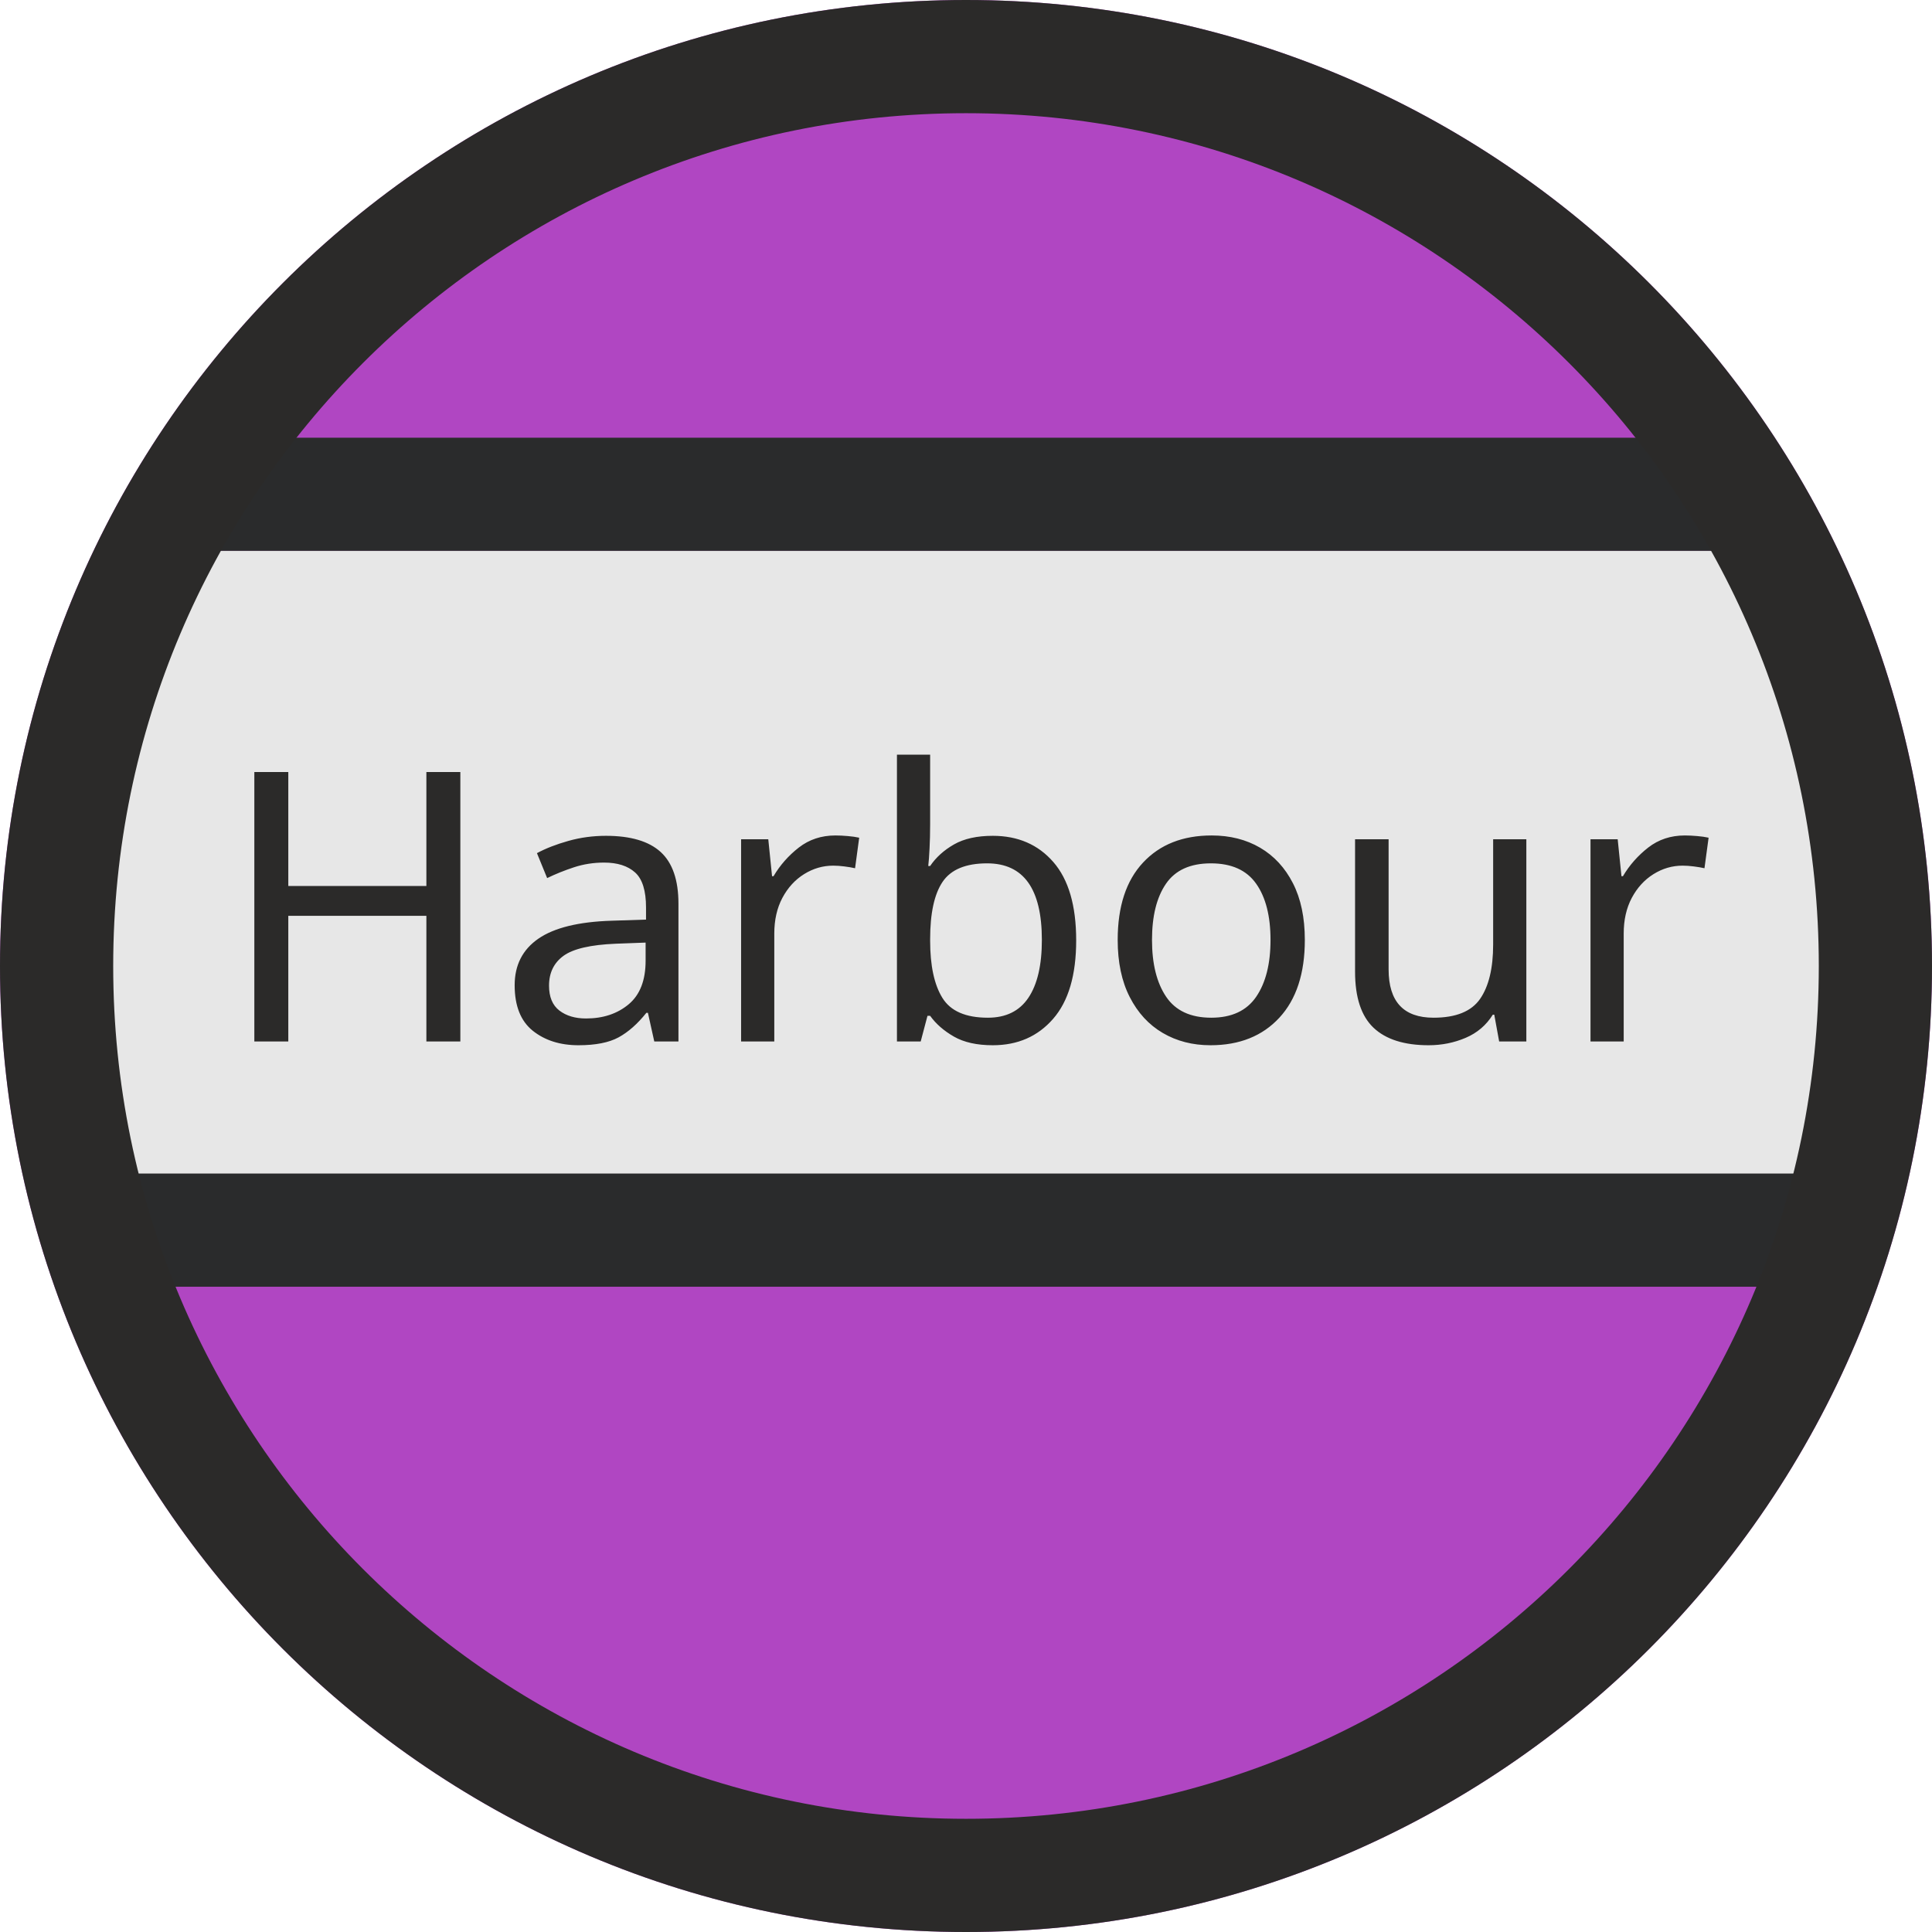
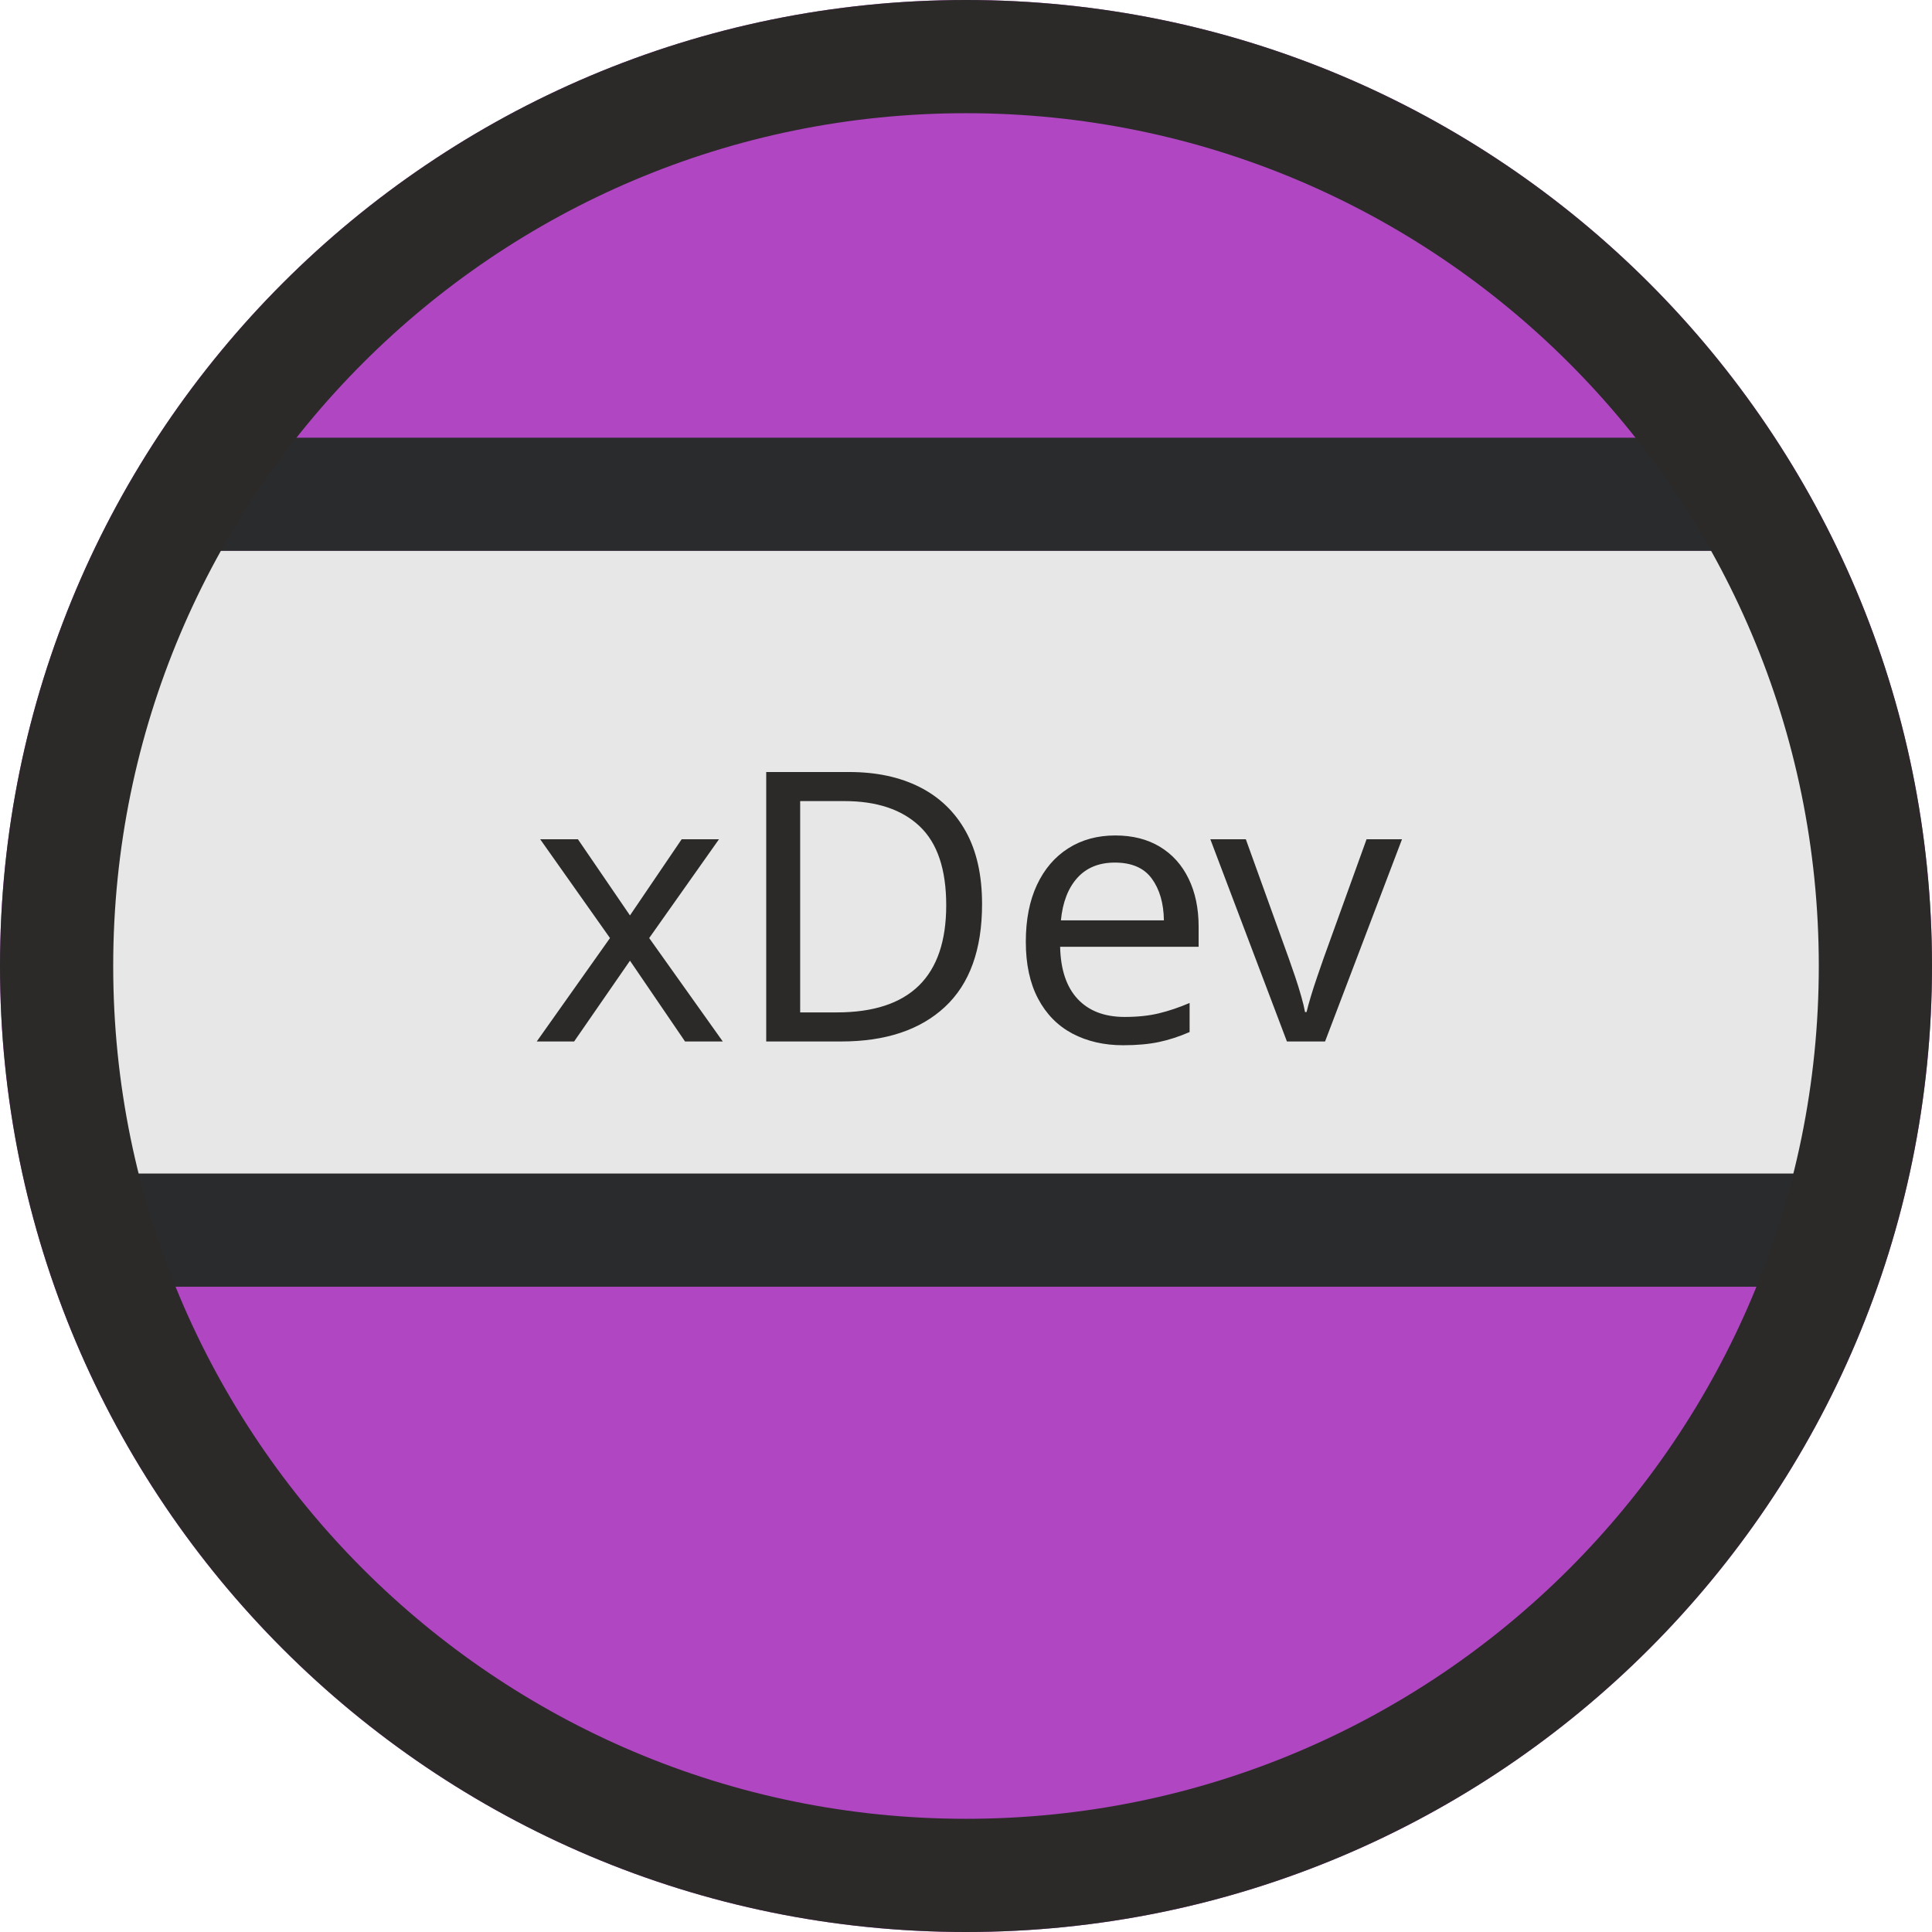
<svg xmlns="http://www.w3.org/2000/svg" width="256" height="256" viewBox="0 0 512 512">
  <defs>
    <style>
            @font-face {
                font-family: 'JetBrainsMono';
                src: url('../fonts/JetBrainsMono-Regular.woff2') format('woff2');
                font-style: normal;
            }
        </style>
  </defs>
  <circle cx="256" cy="256" r="256" fill="#B046C2" />
  <line x1="42" y1="131" x2="470" y2="131" style="stroke-width:30; stroke:#2A2B2C" />
  <rect x="25" y="146" width="462" height="180" fill="#e7e7e7" />
  <line x1="25" y1="326" x2="487" y2="326" style="stroke-width:30; stroke:#2A2B2C" />
  <circle cx="256" cy="256" r="241" stroke-width="30" stroke="#2B2A29" fill="none" />
-   <text x="256" y="276" text-anchor="middle" font-family="JetBrainsMono" font-size="100" fill="#2B2A29">Harbour
+   <text x="256" y="276" text-anchor="middle" font-family="JetBrainsMono" font-size="100" fill="#2B2A29">xDev
    </text>
</svg>
